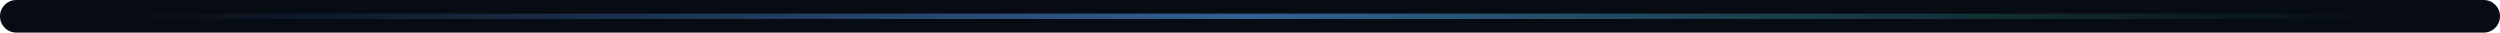
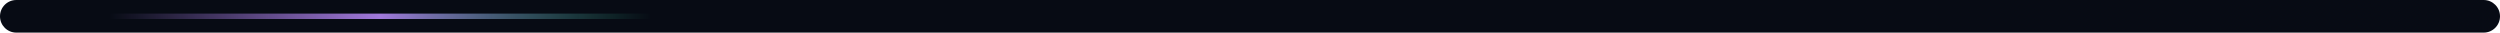
<svg xmlns="http://www.w3.org/2000/svg" width="920" height="12" viewBox="0 0 920 12" role="img" aria-hidden="true">
-   <rect width="920" height="12" rx="6" fill="#070b14" />
-   <rect x="40" y="5" width="840" height="2" rx="1" fill="url(#g)" />
  <defs>
    <linearGradient id="g" x1="0%" y1="0%" x2="100%" y2="0%">
-       <stop offset="0%" stop-color="#58a6ff" stop-opacity="0" />
-       <stop offset="50%" stop-color="#58a6ff" stop-opacity="0.55" />
+       <stop offset="0%" stop-color="#bc8cff" stop-opacity="0" />
+       <stop offset="50%" stop-color="#bc8cff" stop-opacity="0.85" />
      <stop offset="100%" stop-color="#33d69f" stop-opacity="0" />
    </linearGradient>
  </defs>
+   <rect width="920" height="12" rx="6" fill="#070b14" />
+   <rect x="40" y="5" width="200" height="2" rx="1" fill="url(#g)">
+     <animate attributeName="x" values="40;720;40" dur="4s" repeatCount="indefinite" />
+   </rect>
</svg>
